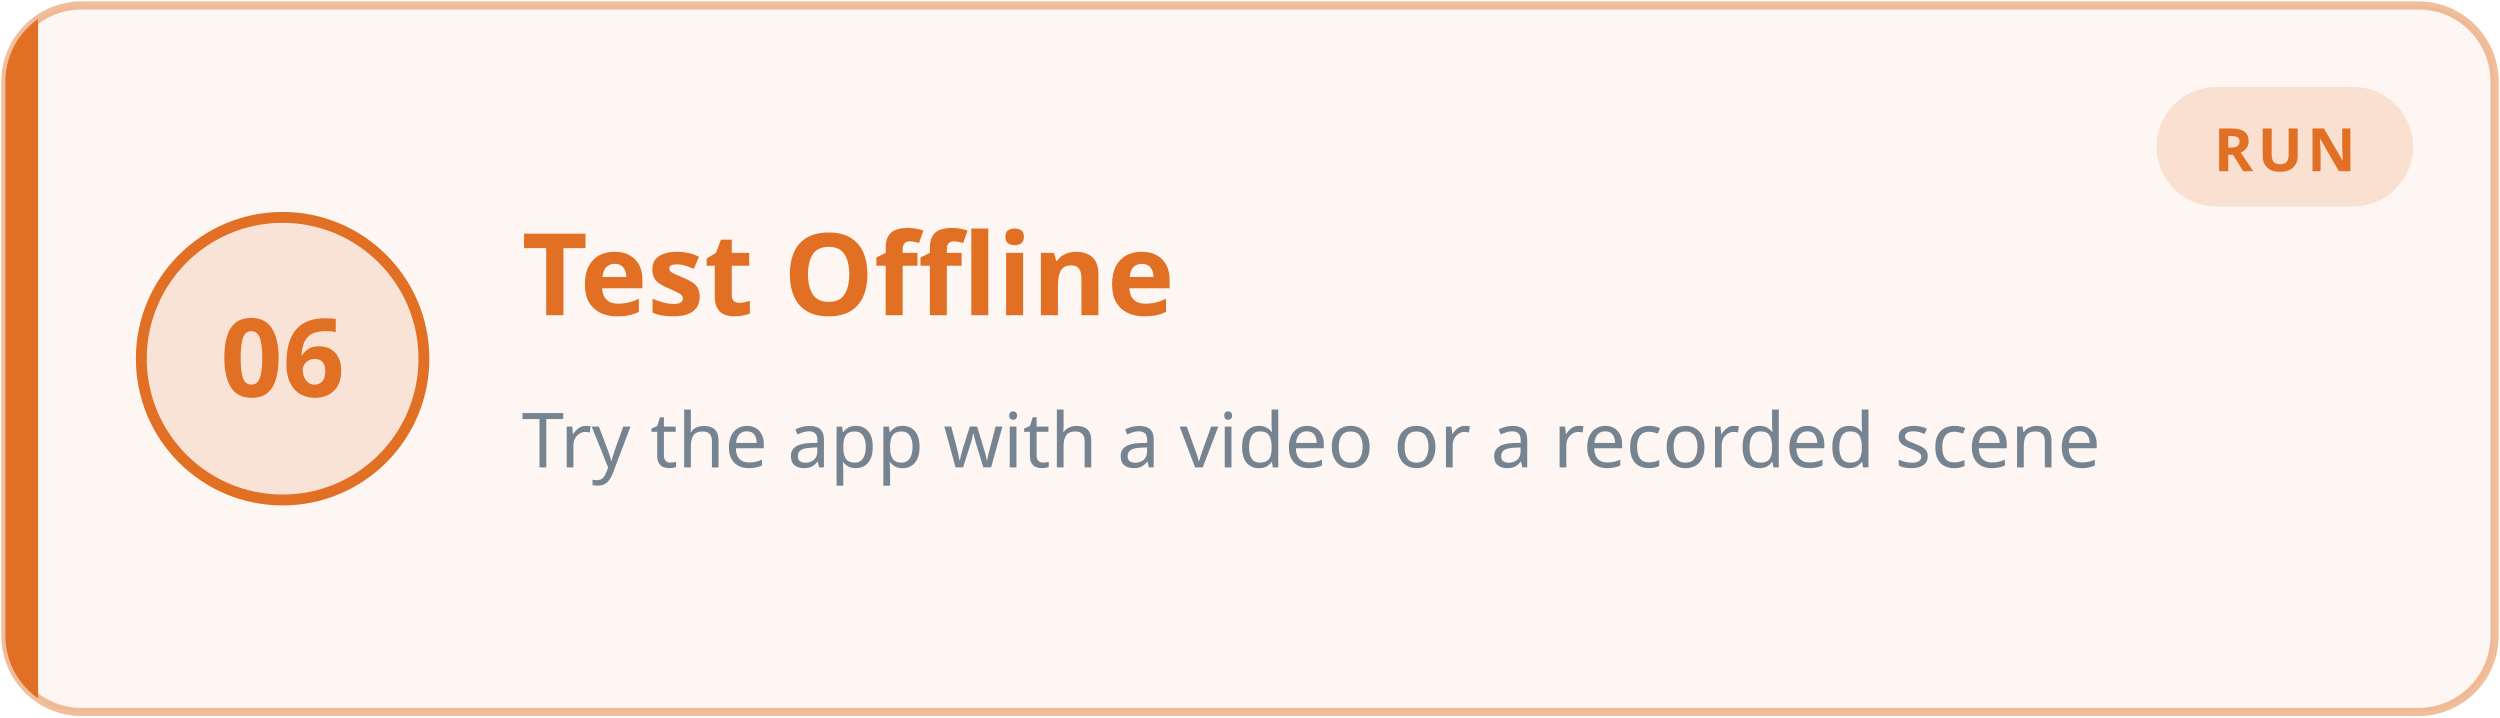
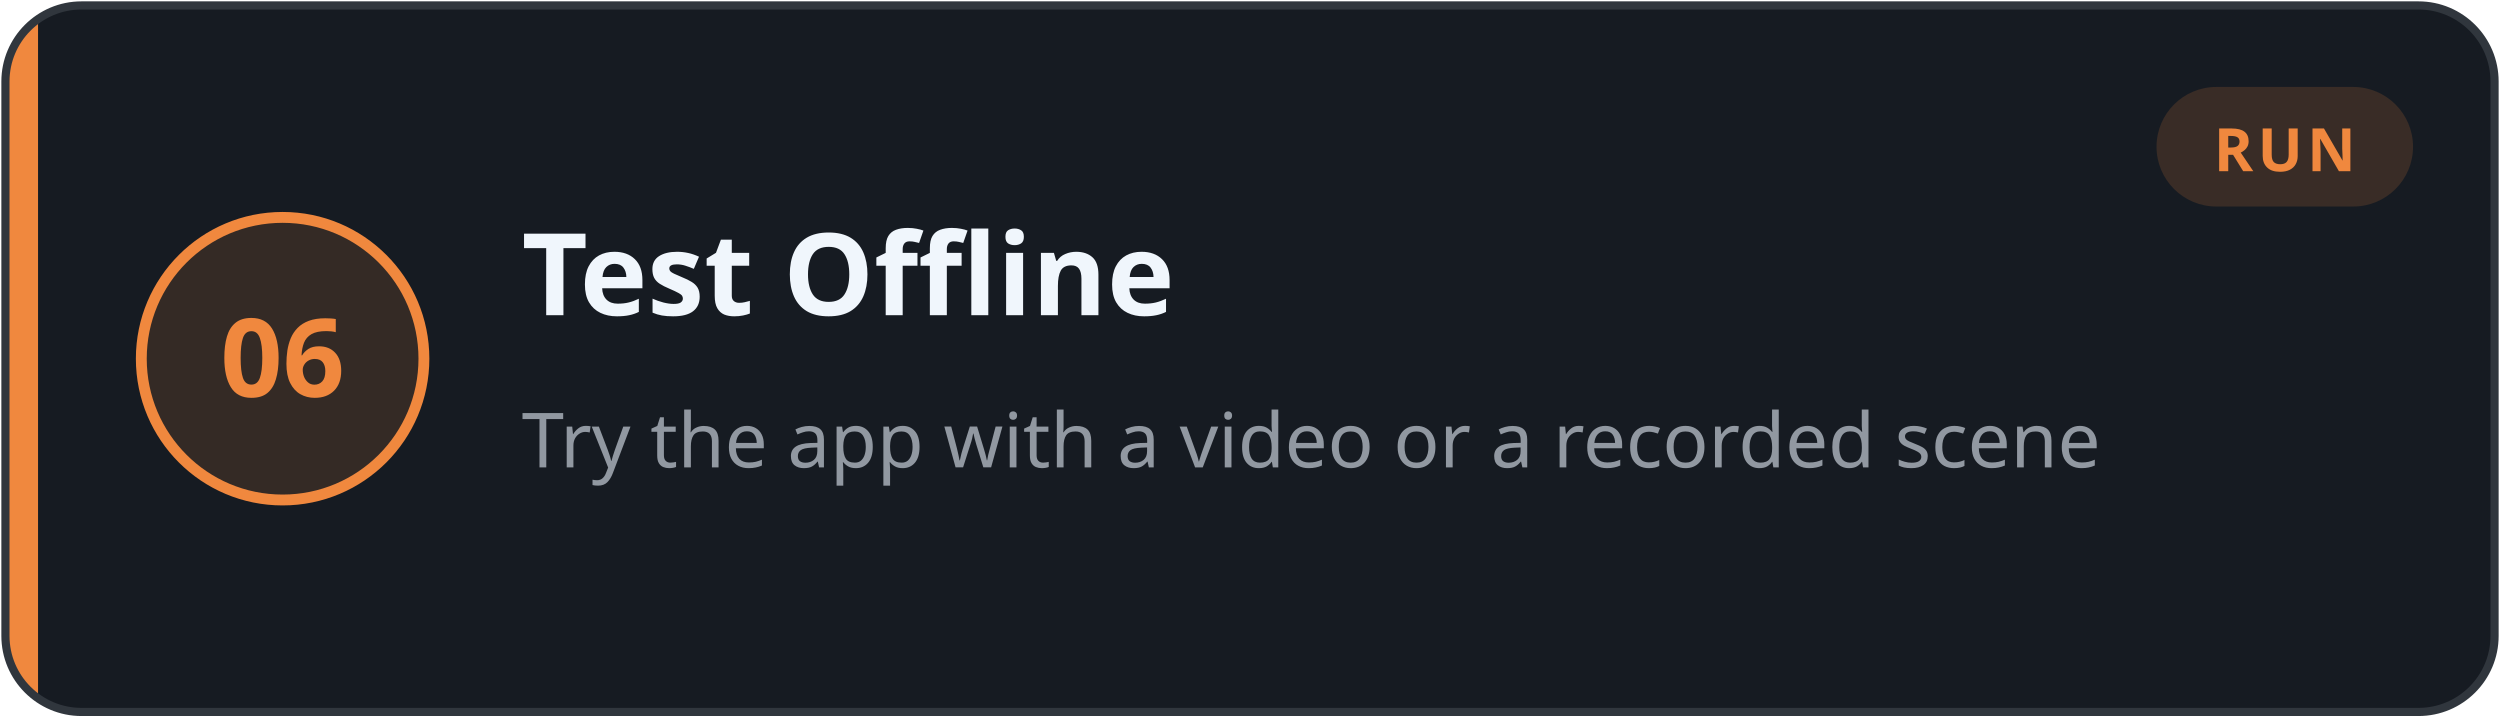
<svg xmlns="http://www.w3.org/2000/svg" width="460" height="132" viewBox="0 0 460 132">
  <defs>
    <clipPath id="card">
      <rect x="1" y="1" width="458" height="130" rx="14" />
    </clipPath>
  </defs>
-   <rect x="1" y="1" width="458" height="130" rx="14" fill="#e16f24" fill-opacity="0.06" />
-   <rect x="0" y="0" width="7" height="132" fill="#e16f24" clip-path="url(#card)" />
-   <rect x="1" y="1" width="458" height="130" rx="14" fill="none" stroke="#e16f24" stroke-opacity="0.45" stroke-width="1.5" />
-   <circle cx="52" cy="66" r="26" fill="#e16f24" fill-opacity="0.14" stroke="#e16f24" stroke-width="2" />
-   <text x="52" y="73" text-anchor="middle" font-family="-apple-system, BlinkMacSystemFont, 'Segoe UI', 'Noto Sans', Helvetica, Arial, sans-serif" font-size="20" font-weight="700" fill="#e16f24">06</text>
-   <rect x="396.8" y="16" width="47.2" height="22" rx="11" fill="#e16f24" fill-opacity="0.16" />
-   <text x="420.4" y="31.5" text-anchor="middle" font-family="-apple-system, BlinkMacSystemFont, 'Segoe UI', 'Noto Sans', Helvetica, Arial, sans-serif" font-size="11" font-weight="700" letter-spacing="0.8" fill="#e16f24">RUN</text>
-   <text x="96" y="58" font-family="-apple-system, BlinkMacSystemFont, 'Segoe UI', 'Noto Sans', Helvetica, Arial, sans-serif" font-size="21" font-weight="700" fill="#e16f24">Test Offline</text>
-   <text x="96" y="86" font-family="-apple-system, BlinkMacSystemFont, 'Segoe UI', 'Noto Sans', Helvetica, Arial, sans-serif" font-size="14" fill="#768390">Try the app with a video or a recorded scene</text>
+   <rect x="1" y="1" width="458" height="130" rx="14" fill="#161b22" />
+   <rect x="0" y="0" width="7" height="132" fill="#f0883e" clip-path="url(#card)" />
+   <rect x="1" y="1" width="458" height="130" rx="14" fill="none" stroke="#30363d" stroke-width="1.5" />
+   <circle cx="52" cy="66" r="26" fill="#f0883e" fill-opacity="0.14" stroke="#f0883e" stroke-width="2" />
+   <text x="52" y="73" text-anchor="middle" font-family="-apple-system, BlinkMacSystemFont, 'Segoe UI', 'Noto Sans', Helvetica, Arial, sans-serif" font-size="20" font-weight="700" fill="#f0883e">06</text>
+   <rect x="396.8" y="16" width="47.2" height="22" rx="11" fill="#f0883e" fill-opacity="0.16" />
+   <text x="420.4" y="31.5" text-anchor="middle" font-family="-apple-system, BlinkMacSystemFont, 'Segoe UI', 'Noto Sans', Helvetica, Arial, sans-serif" font-size="11" font-weight="700" letter-spacing="0.8" fill="#f0883e">RUN</text>
+   <text x="96" y="58" font-family="-apple-system, BlinkMacSystemFont, 'Segoe UI', 'Noto Sans', Helvetica, Arial, sans-serif" font-size="21" font-weight="700" fill="#f0f6fc">Test Offline</text>
+   <text x="96" y="86" font-family="-apple-system, BlinkMacSystemFont, 'Segoe UI', 'Noto Sans', Helvetica, Arial, sans-serif" font-size="14" fill="#9198a1">Try the app with a video or a recorded scene</text>
</svg>
